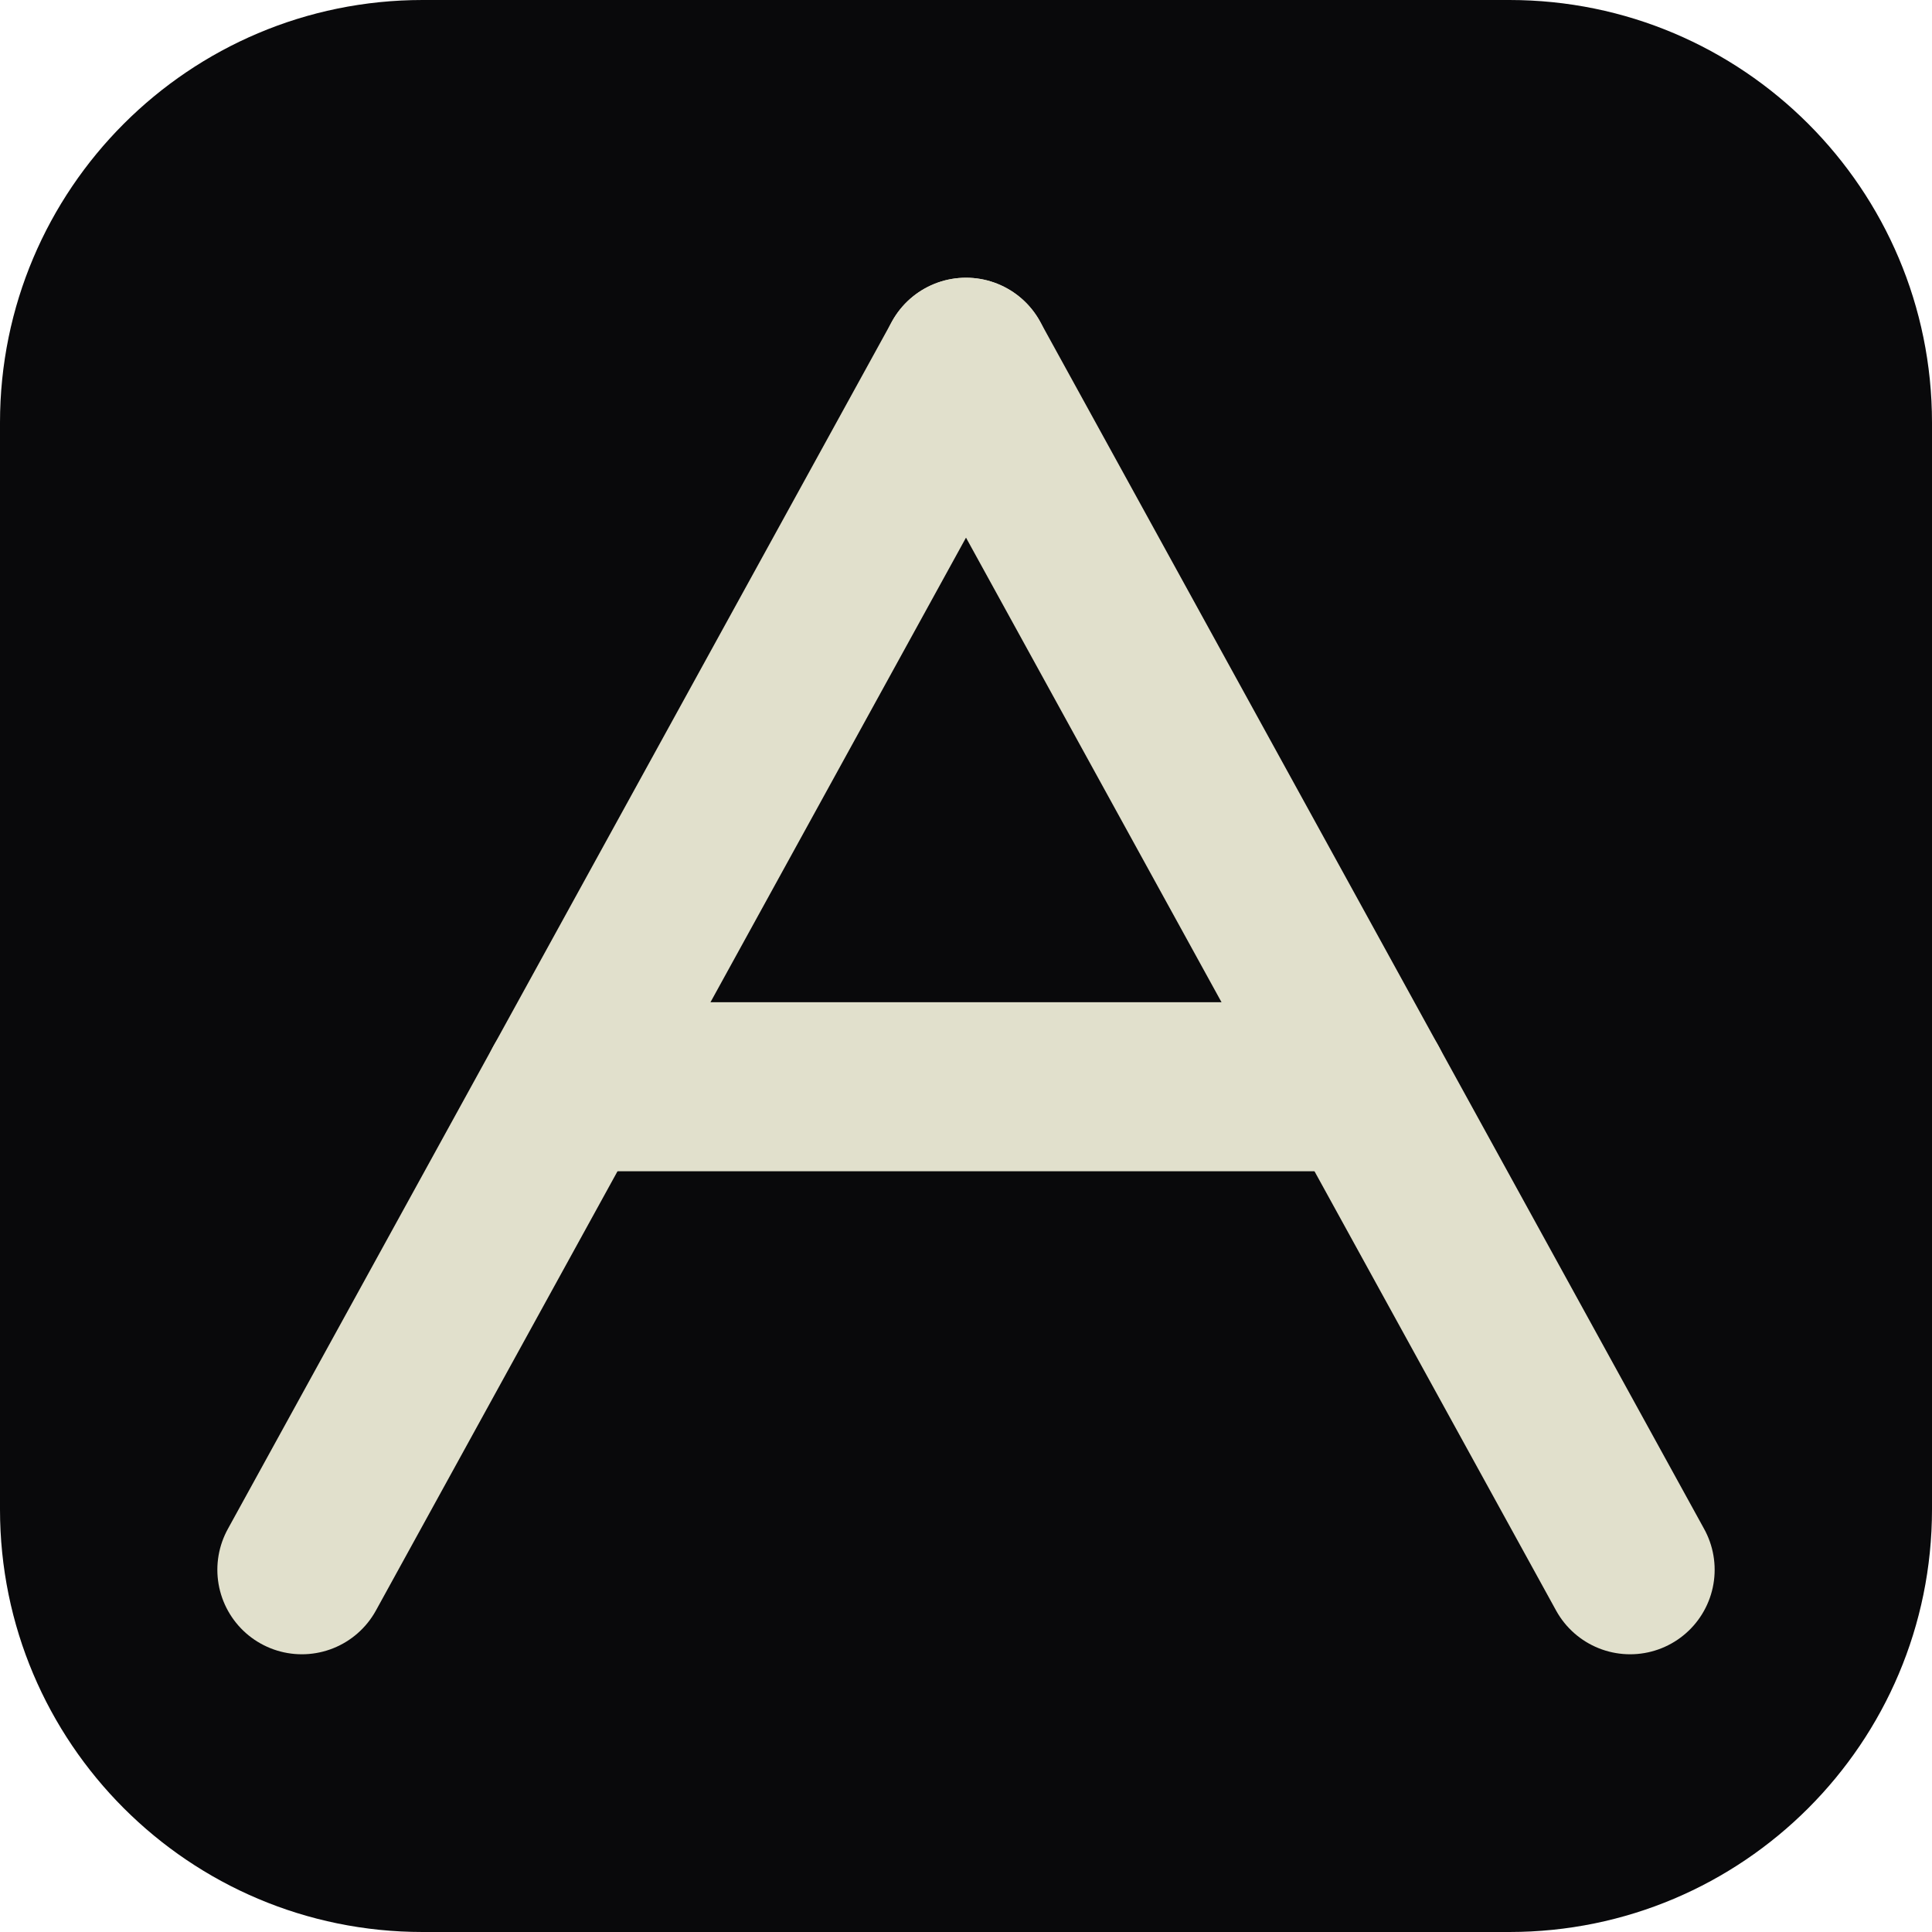
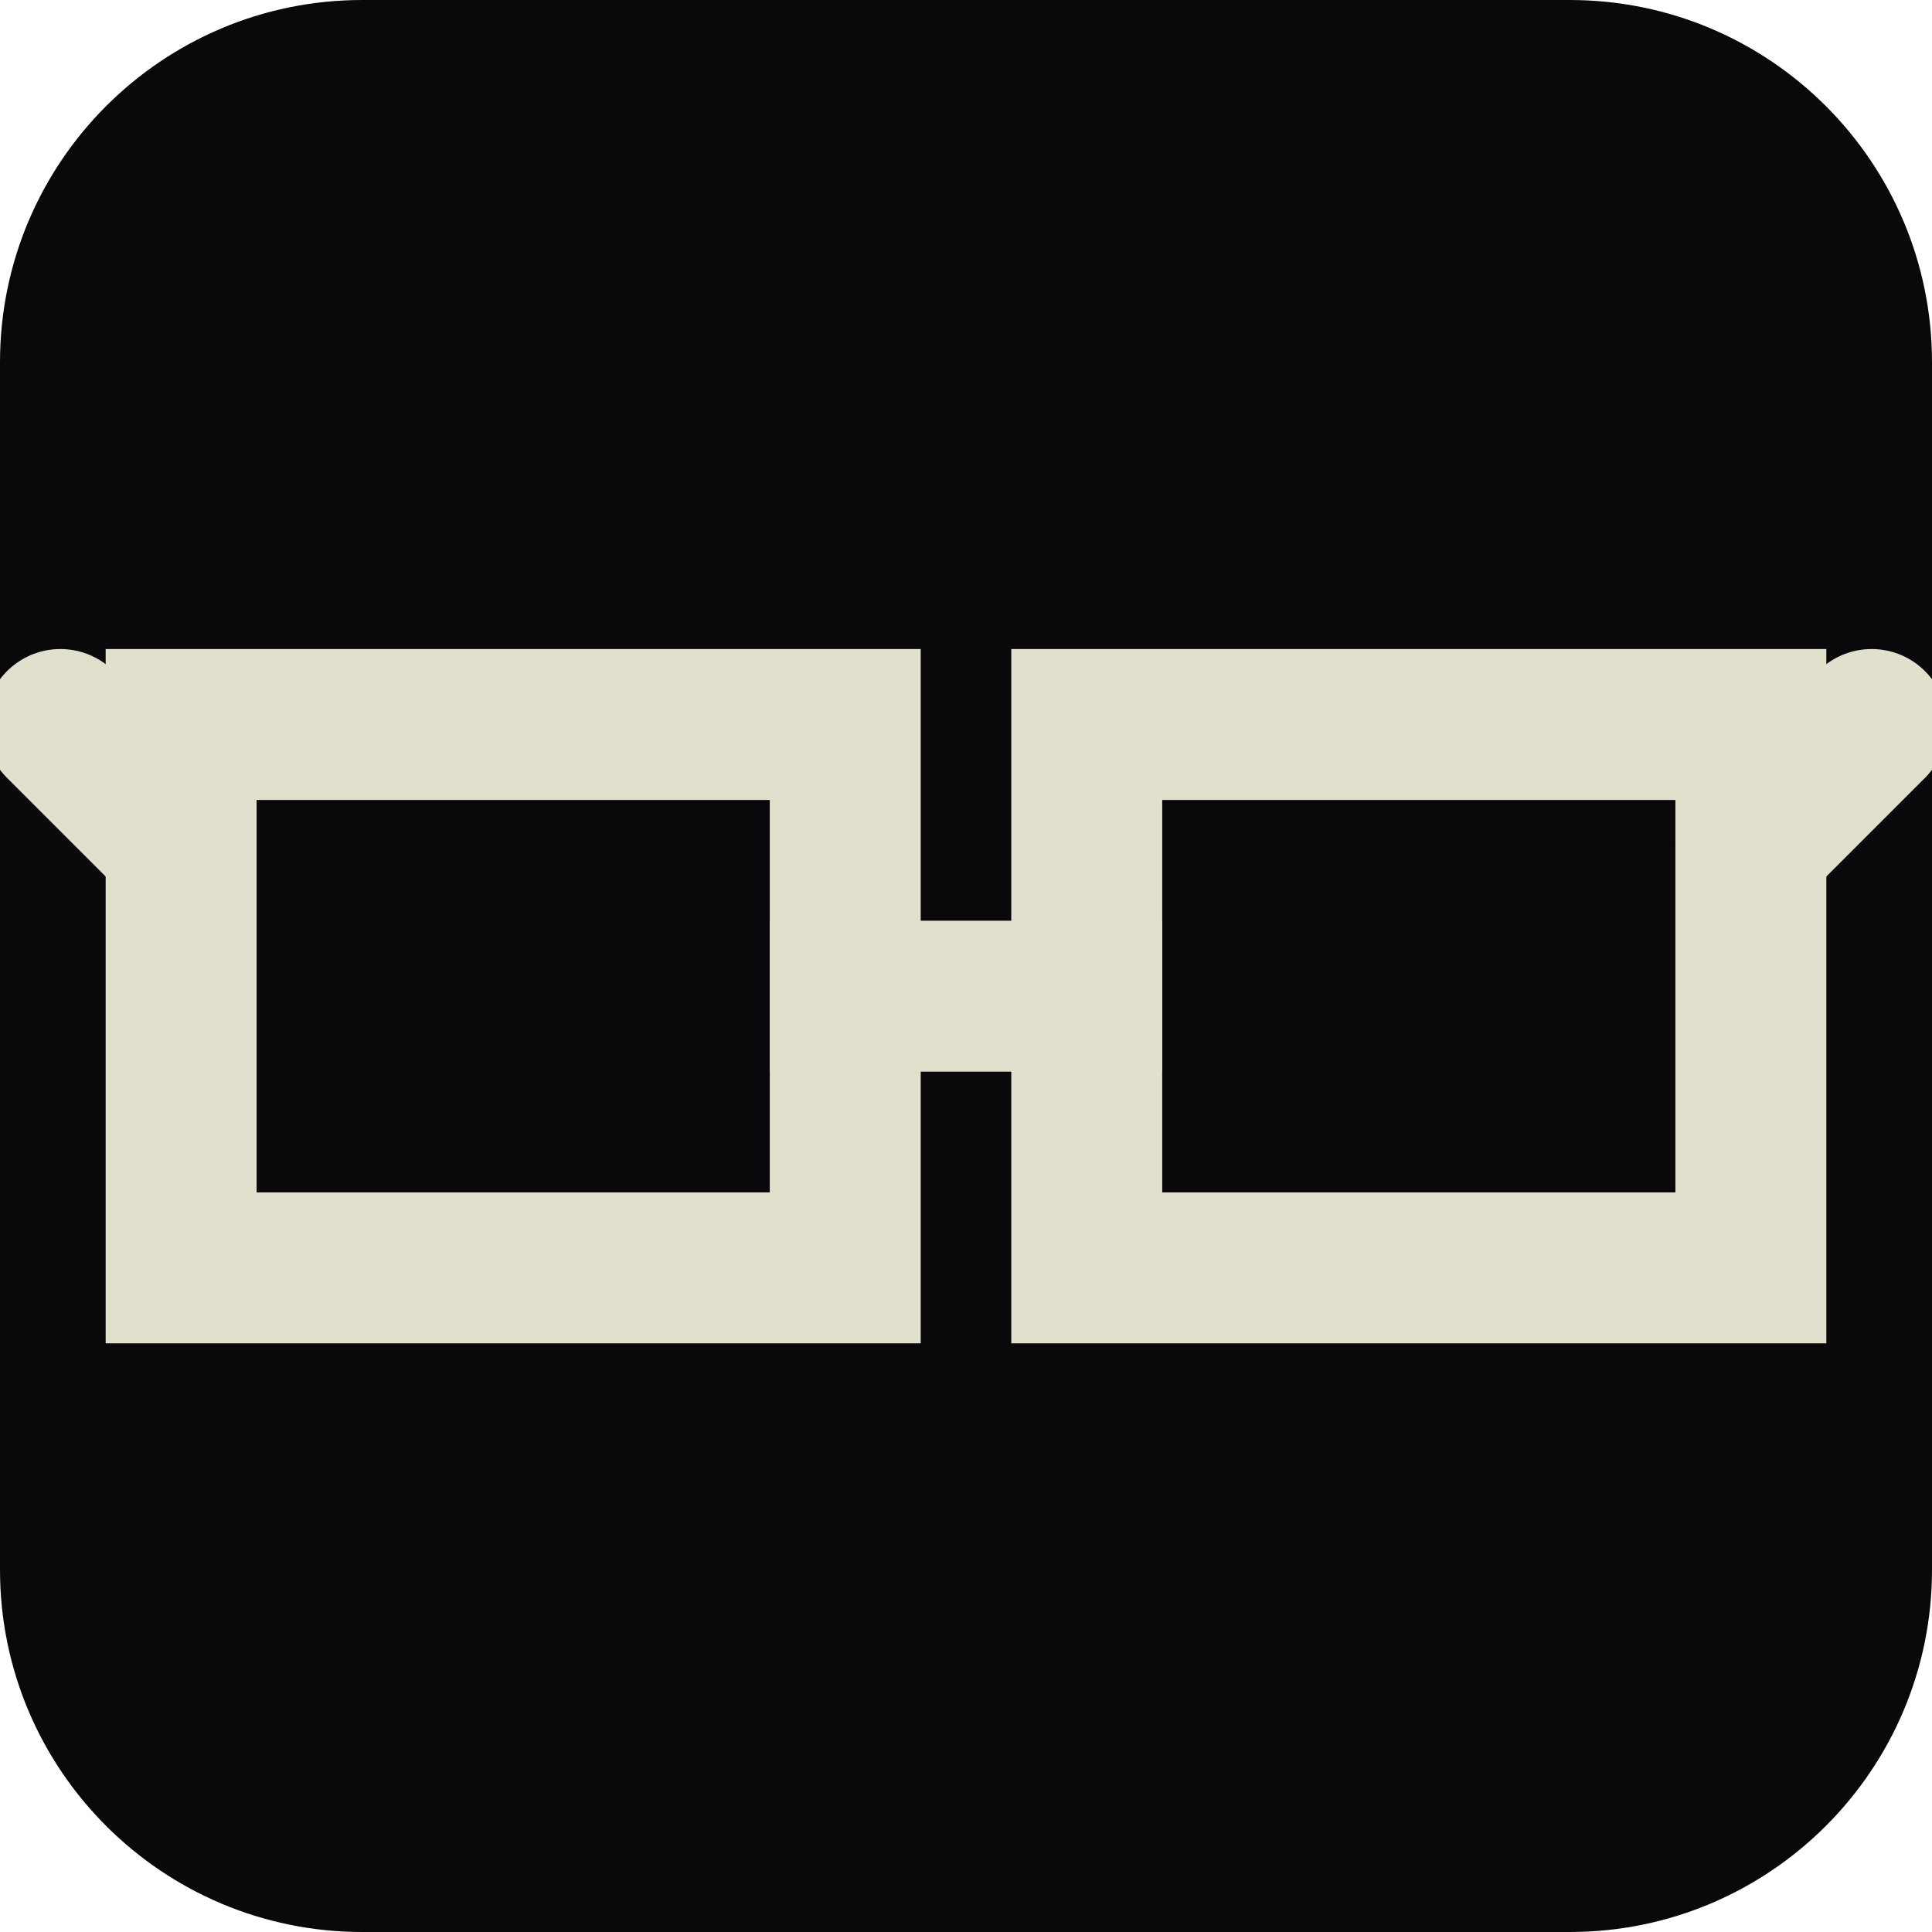
<svg xmlns="http://www.w3.org/2000/svg" viewBox="0 0 32 32">
-   <rect width="32" height="32" rx="7" fill="#09090b" />
-   <g stroke="#E1E0CC" stroke-width="2.8" stroke-linecap="round" stroke-linejoin="round" fill="none">
-     <line x1="16" y1="6" x2="5" y2="26" />
-     <line x1="16" y1="6" x2="27" y2="26" />
-     <line x1="9.4" y1="18" x2="22.6" y2="18" />
-   </g>
+   <rect width="32" height="32" rx="6" fill="#09090b" />
+   <line x1="3" y1="14" x2="1" y2="12" stroke="#E1E0CC" stroke-width="2.5" stroke-linecap="round" />
+   <line x1="29" y1="14" x2="31" y2="12" stroke="#E1E0CC" stroke-width="2.5" stroke-linecap="round" />
+   <rect x="3" y="12" width="11" height="9" fill="none" stroke="#E1E0CC" stroke-width="2.5" stroke-linejoin="miter" />
+   <rect x="18" y="12" width="11" height="9" fill="none" stroke="#E1E0CC" stroke-width="2.5" stroke-linejoin="miter" />
+   <line x1="14" y1="16.5" x2="18" y2="16.5" stroke="#E1E0CC" stroke-width="2.5" stroke-linecap="square" />
</svg>
